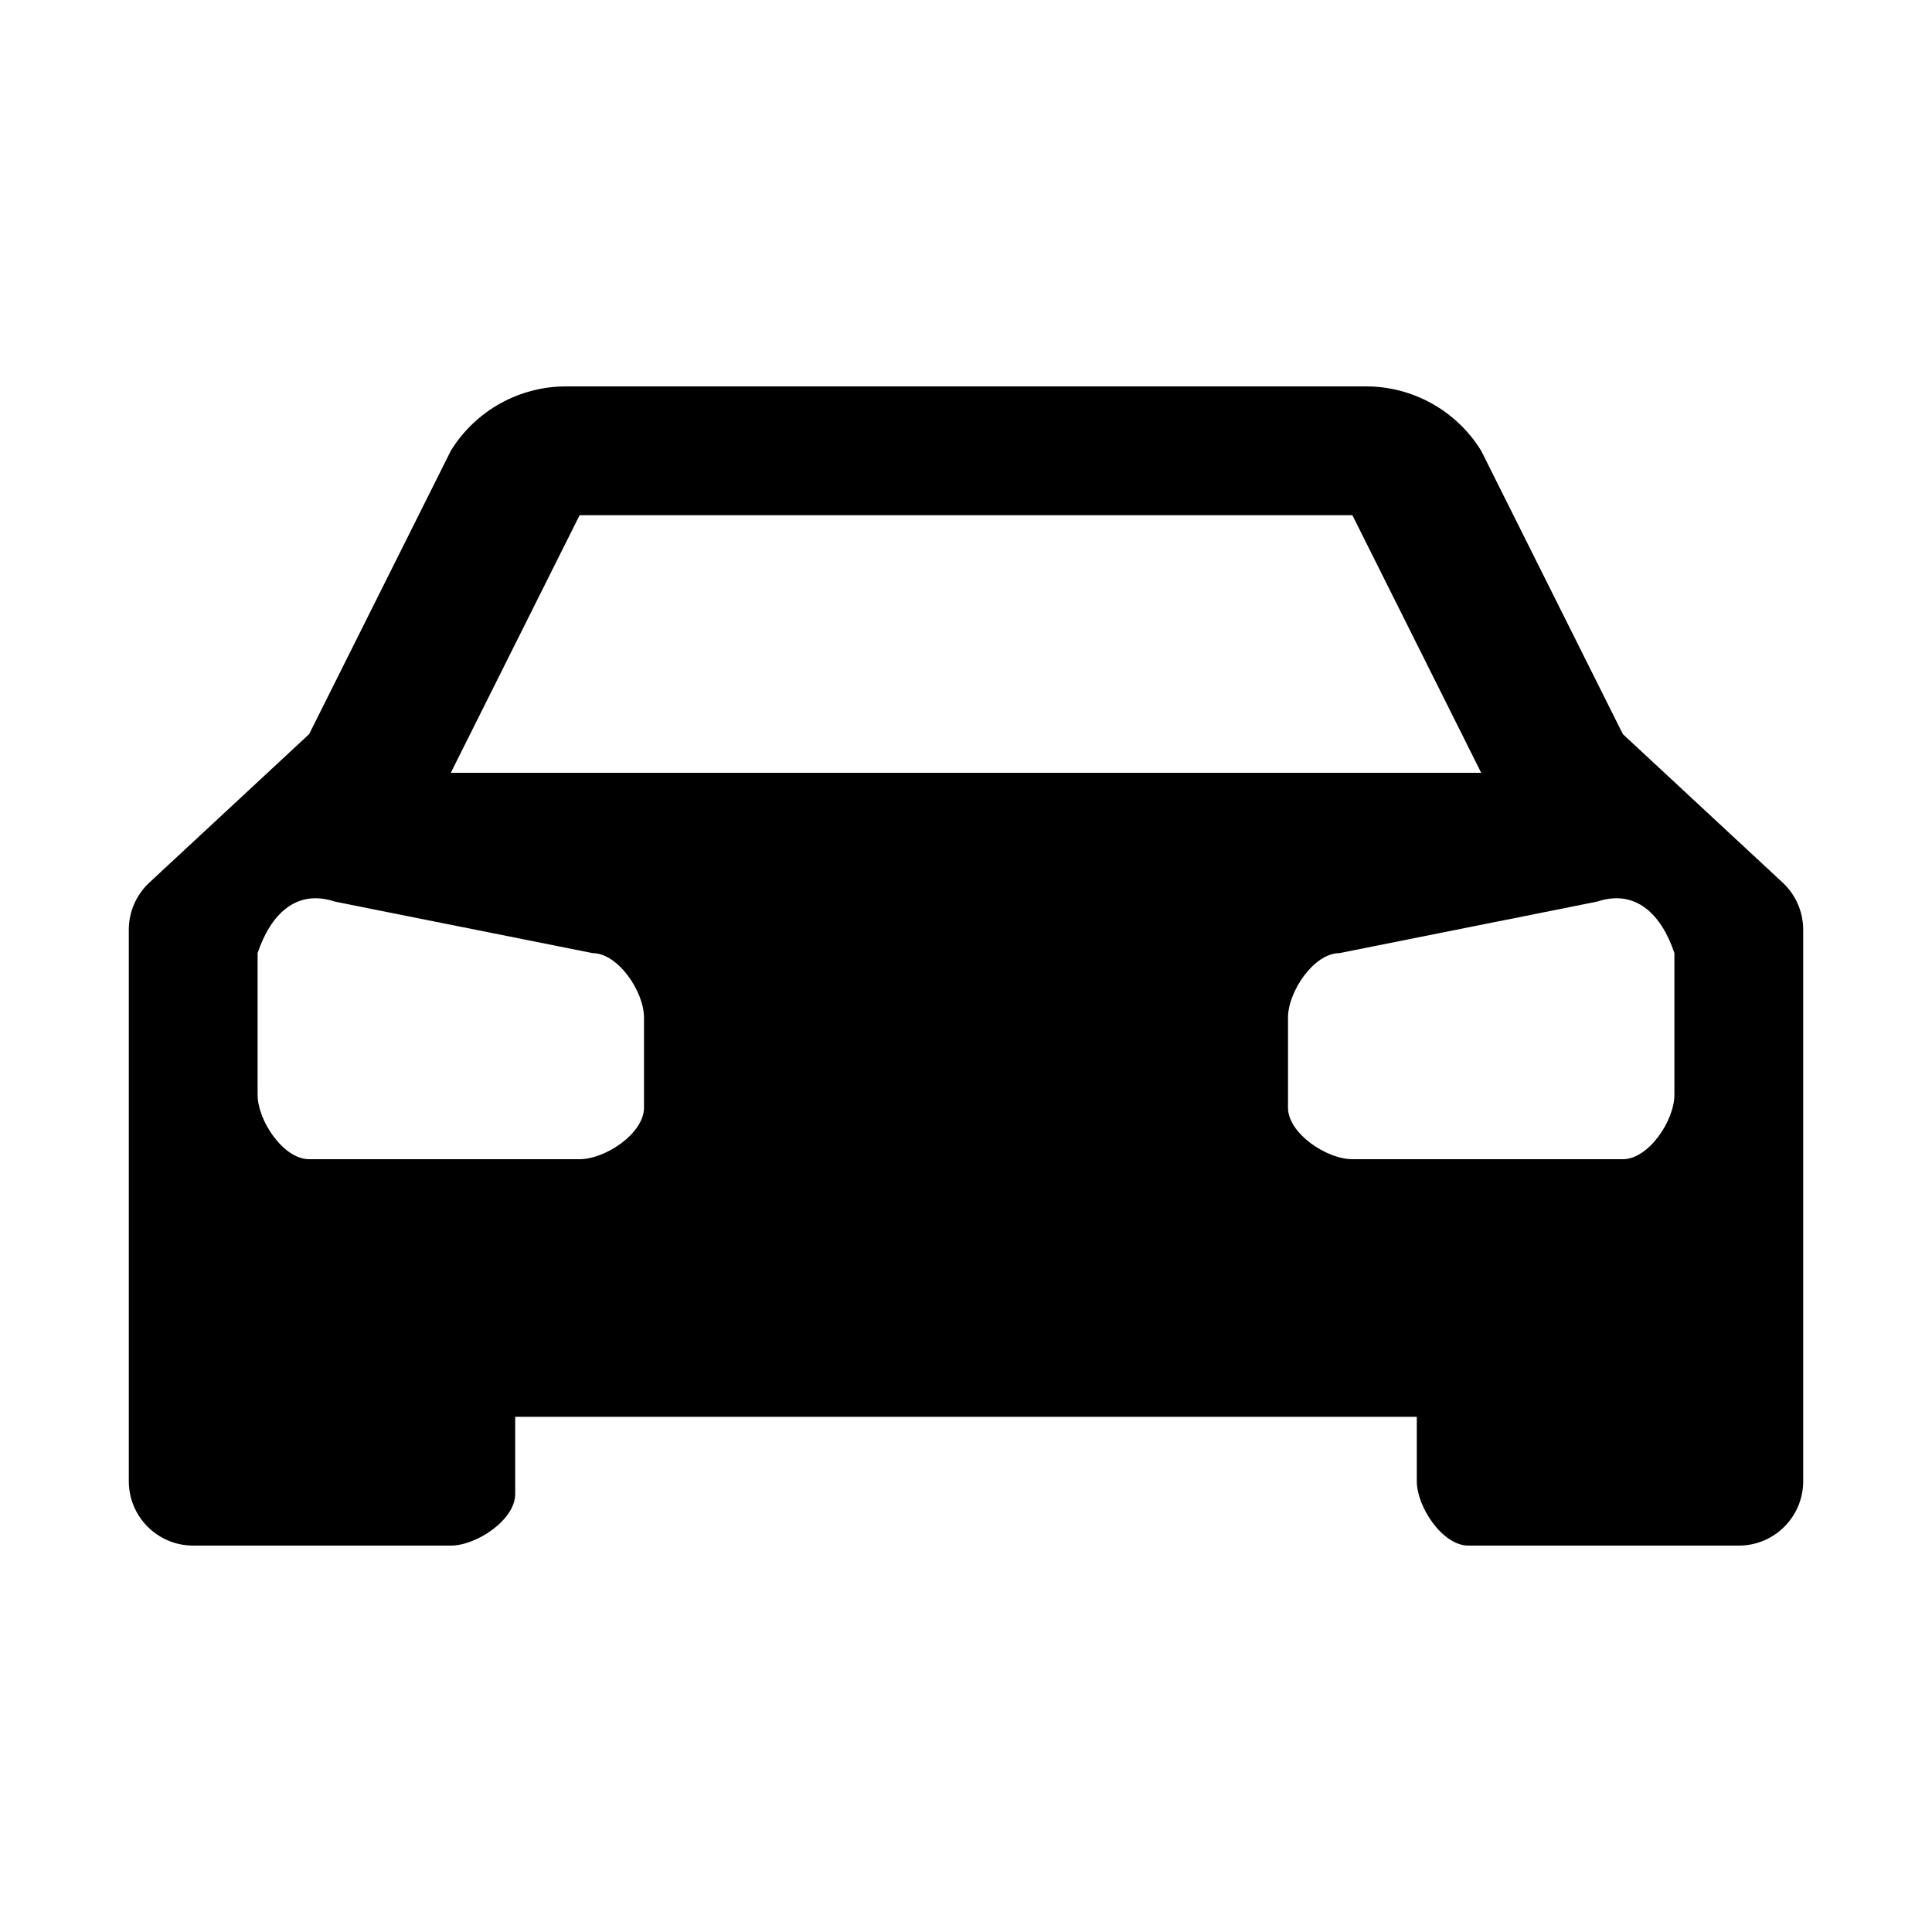
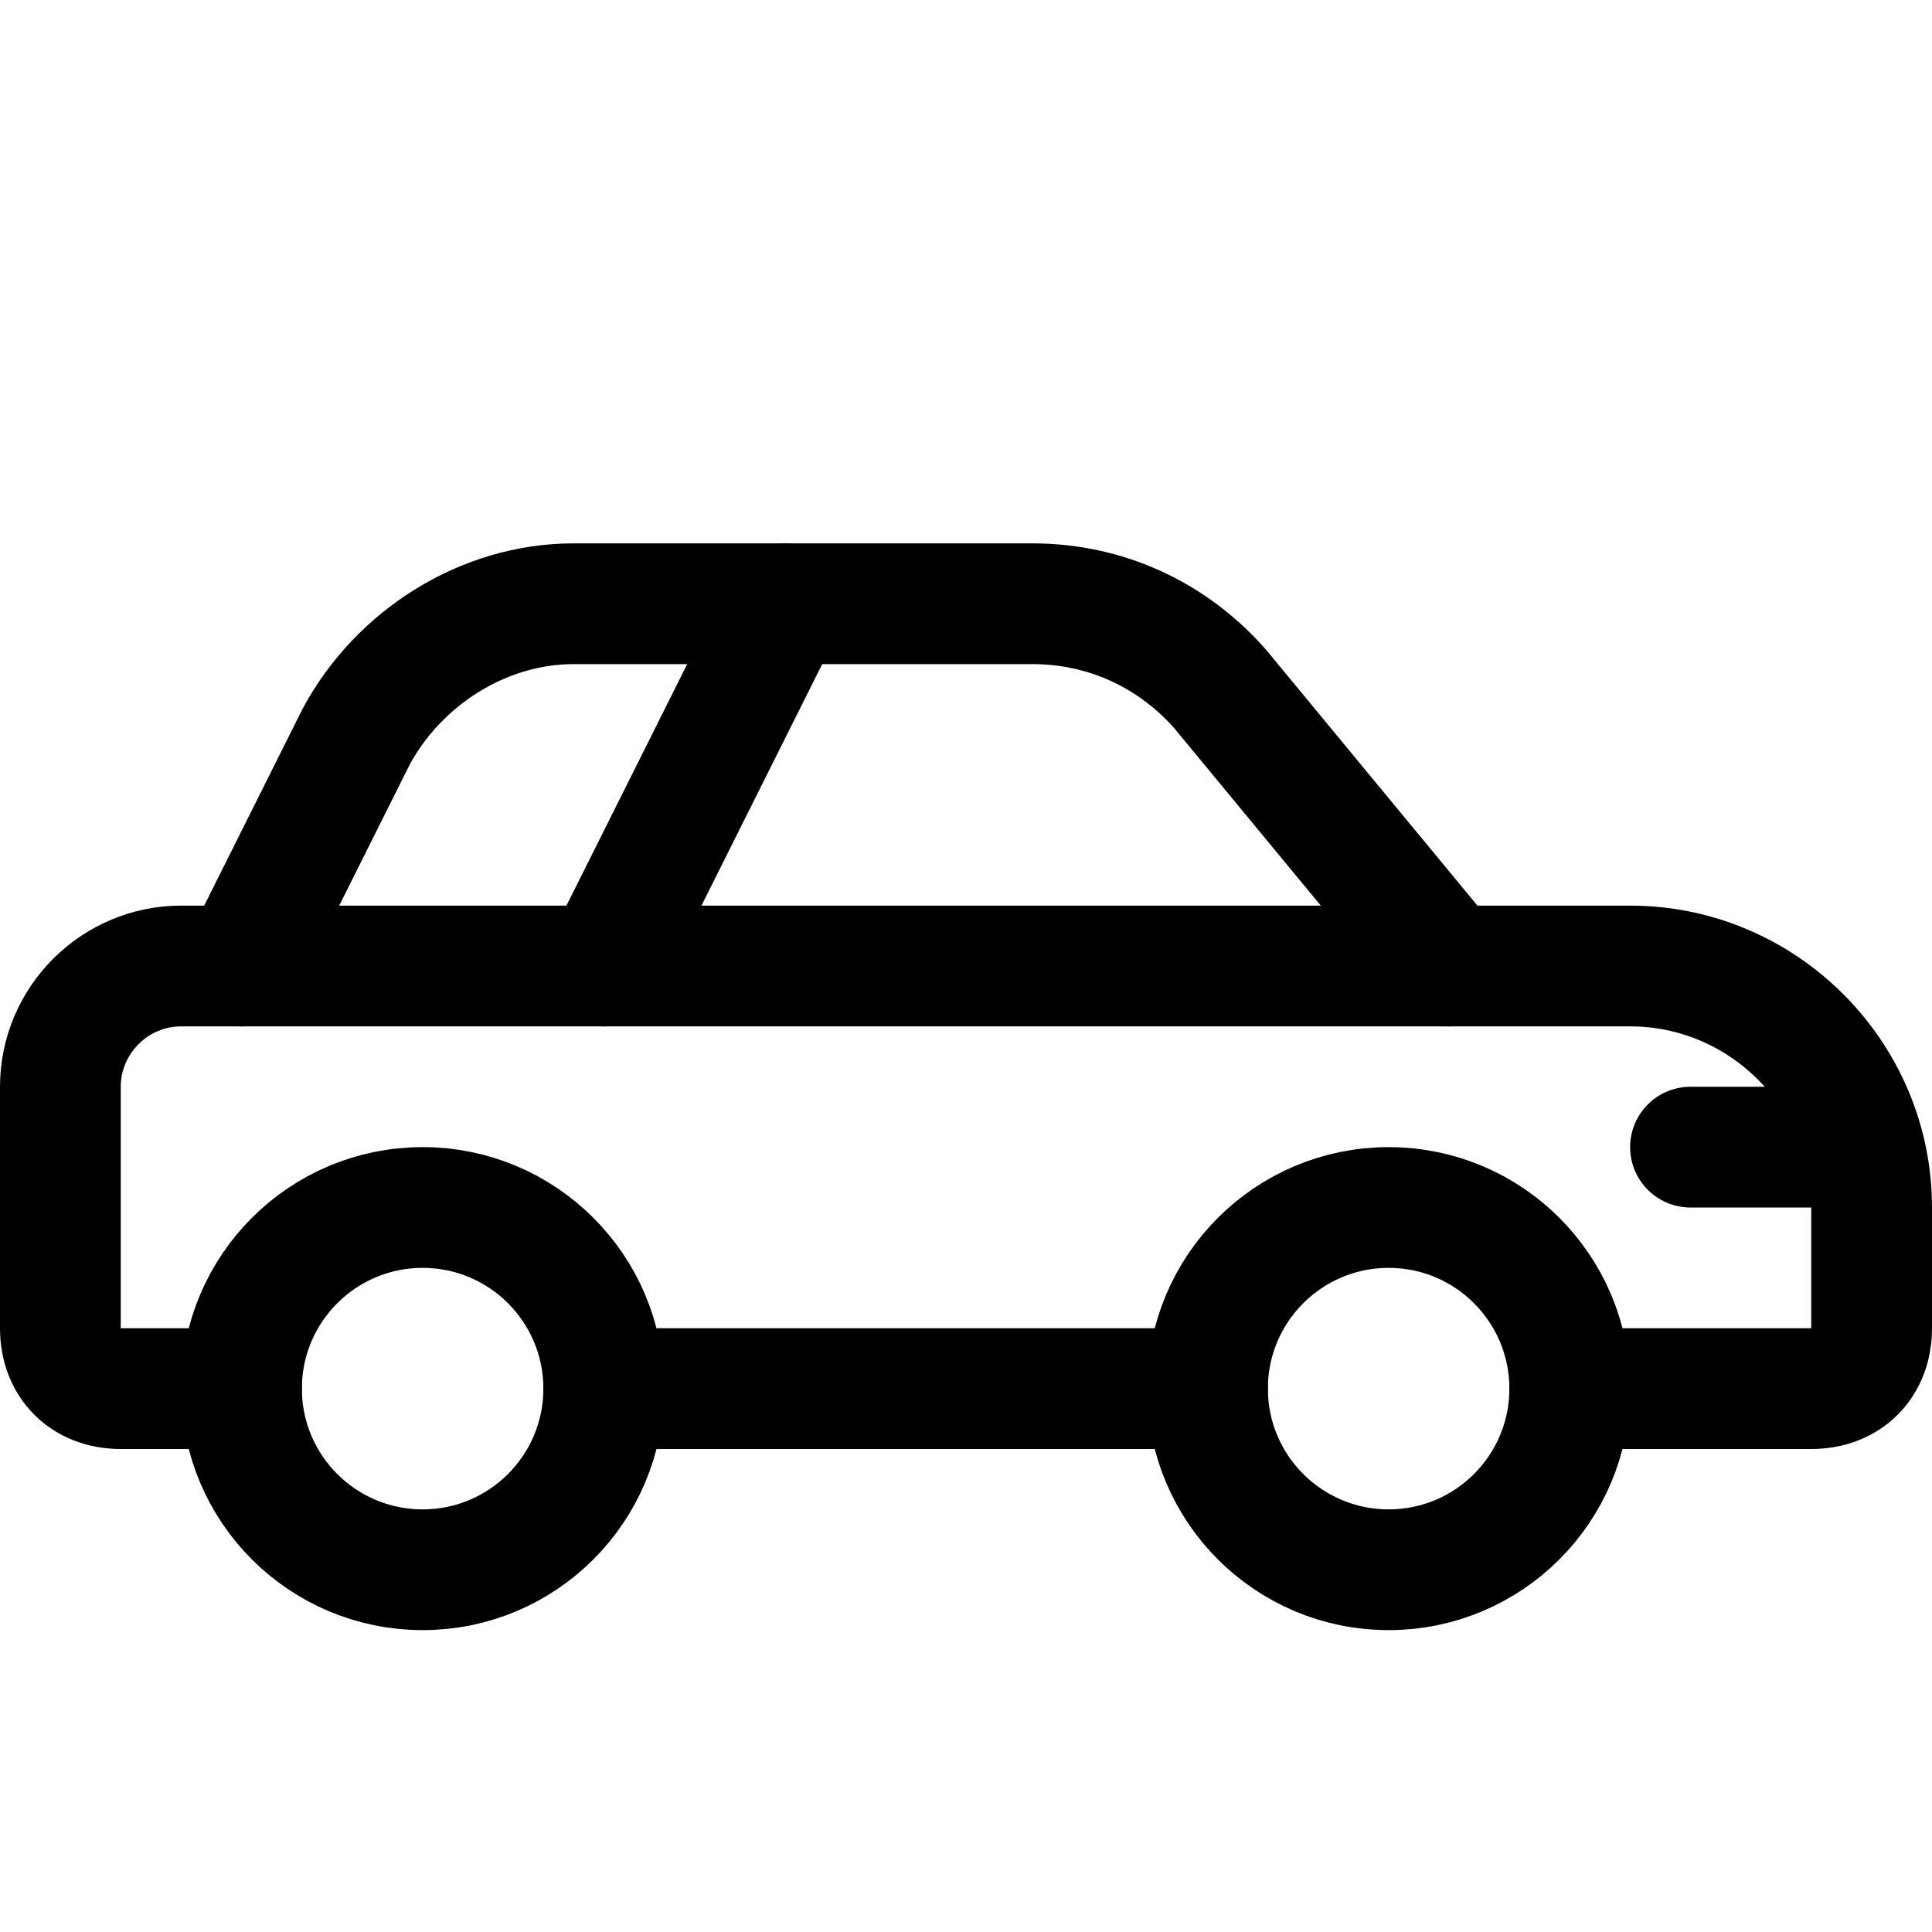
- <svg xmlns="http://www.w3.org/2000/svg" fill="#000000" width="800px" height="800px" viewBox="0 0 15 15" id="car">
-   <path d="M13.84,6.852,12.6,5.7,11.5,3.5a1.05,1.05,0,0,0-.9-.5H4.4a1.05,1.05,0,0,0-.9.5L2.4,5.7,1.16,6.852A.5.5,0,0,0,1,7.219V11.5a.5.5,0,0,0,.5.5h2c.2,0,.5-.2.5-.4V11h7v.5c0,.2.2.5.4.5h2.1a.5.5,0,0,0,.5-.5V7.219A.5.5,0,0,0,13.84,6.852ZM4.5,4h6l1,2h-8ZM5,8.6c0,.2-.3.4-.5.4H2.4C2.2,9,2,8.7,2,8.5V7.4c.1-.3.3-.5.6-.4l2,.4c.2,0,.4.3.4.5Zm8-.1c0,.2-.2.5-.4.5H10.5c-.2,0-.5-.2-.5-.4V7.9c0-.2.2-.5.4-.5l2-.4c.3-.1.5.1.6.4Z" />
+ <svg xmlns="http://www.w3.org/2000/svg" version="1.1" id="Icons" viewBox="0 0 32 32" xml:space="preserve" fill="currentColor">
+   <g id="SVGRepo_bgCarrier" stroke-width="0" />
+   <g id="SVGRepo_tracerCarrier" stroke-linecap="round" stroke-linejoin="round" />
+   <g id="SVGRepo_iconCarrier">
+     <style type="text/css"> .st0{fill:none;stroke:currentColor;stroke-width:2;stroke-linecap:round;stroke-linejoin:round;stroke-miterlimit:10;} .st1{fill:none;stroke:currentColor;stroke-width:2;stroke-linejoin:round;stroke-miterlimit:10;} </style>
+     <circle class="st0" cx="7" cy="23" r="3" />
+     <circle class="st0" cx="23" cy="23" r="3" />
+     <line class="st0" x1="28" y1="19" x2="30" y2="19" />
+     <line class="st0" x1="4" y1="16" x2="24" y2="16" />
+     <line class="st0" x1="13" y1="10" x2="10" y2="16" />
+     <path class="st0" d="M26,23h4c0.6,0,1-0.4,1-1v-2c0-2.2-1.8-4-4-4h-3l-3.8-4.6c-0.8-0.9-1.9-1.4-3.1-1.4H9.5c-1.5,0-2.9,0.9-3.6,2.2 L4,16H3c-1.1,0-2,0.9-2,2v4c0,0.6,0.4,1,1,1h2" />
+     <line class="st0" x1="10" y1="23" x2="20" y2="23" />
+   </g>
</svg>
